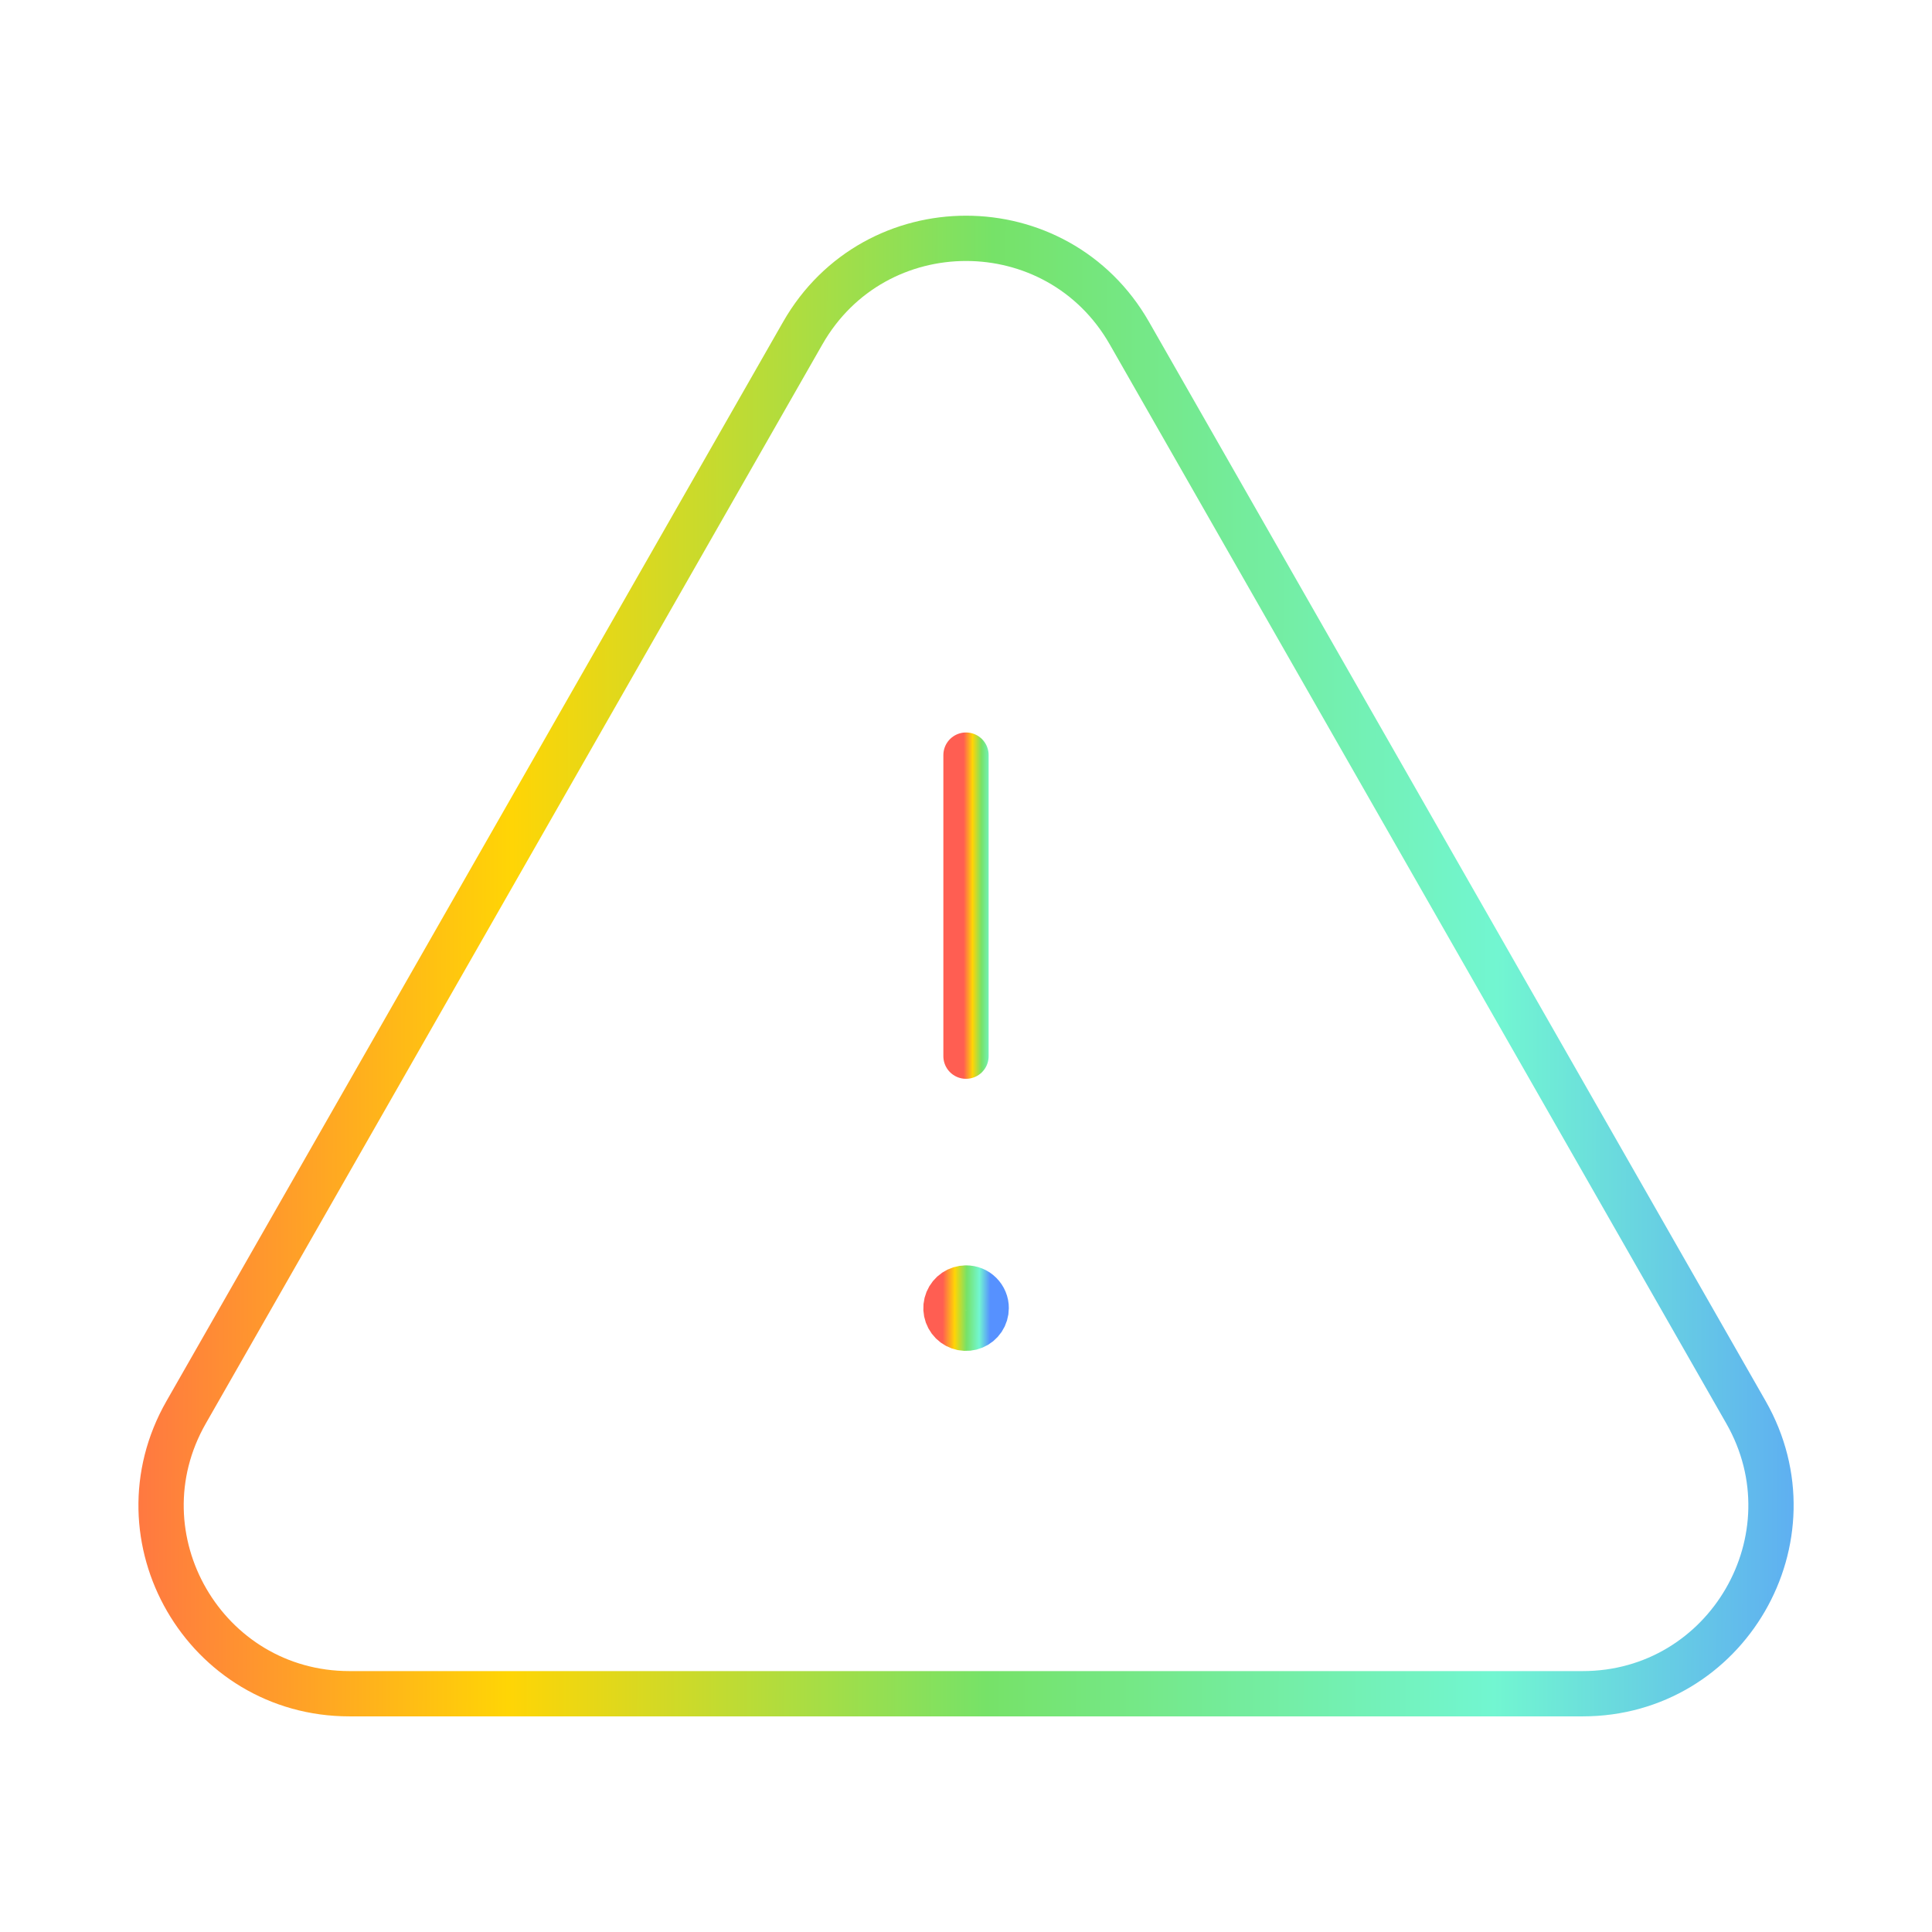
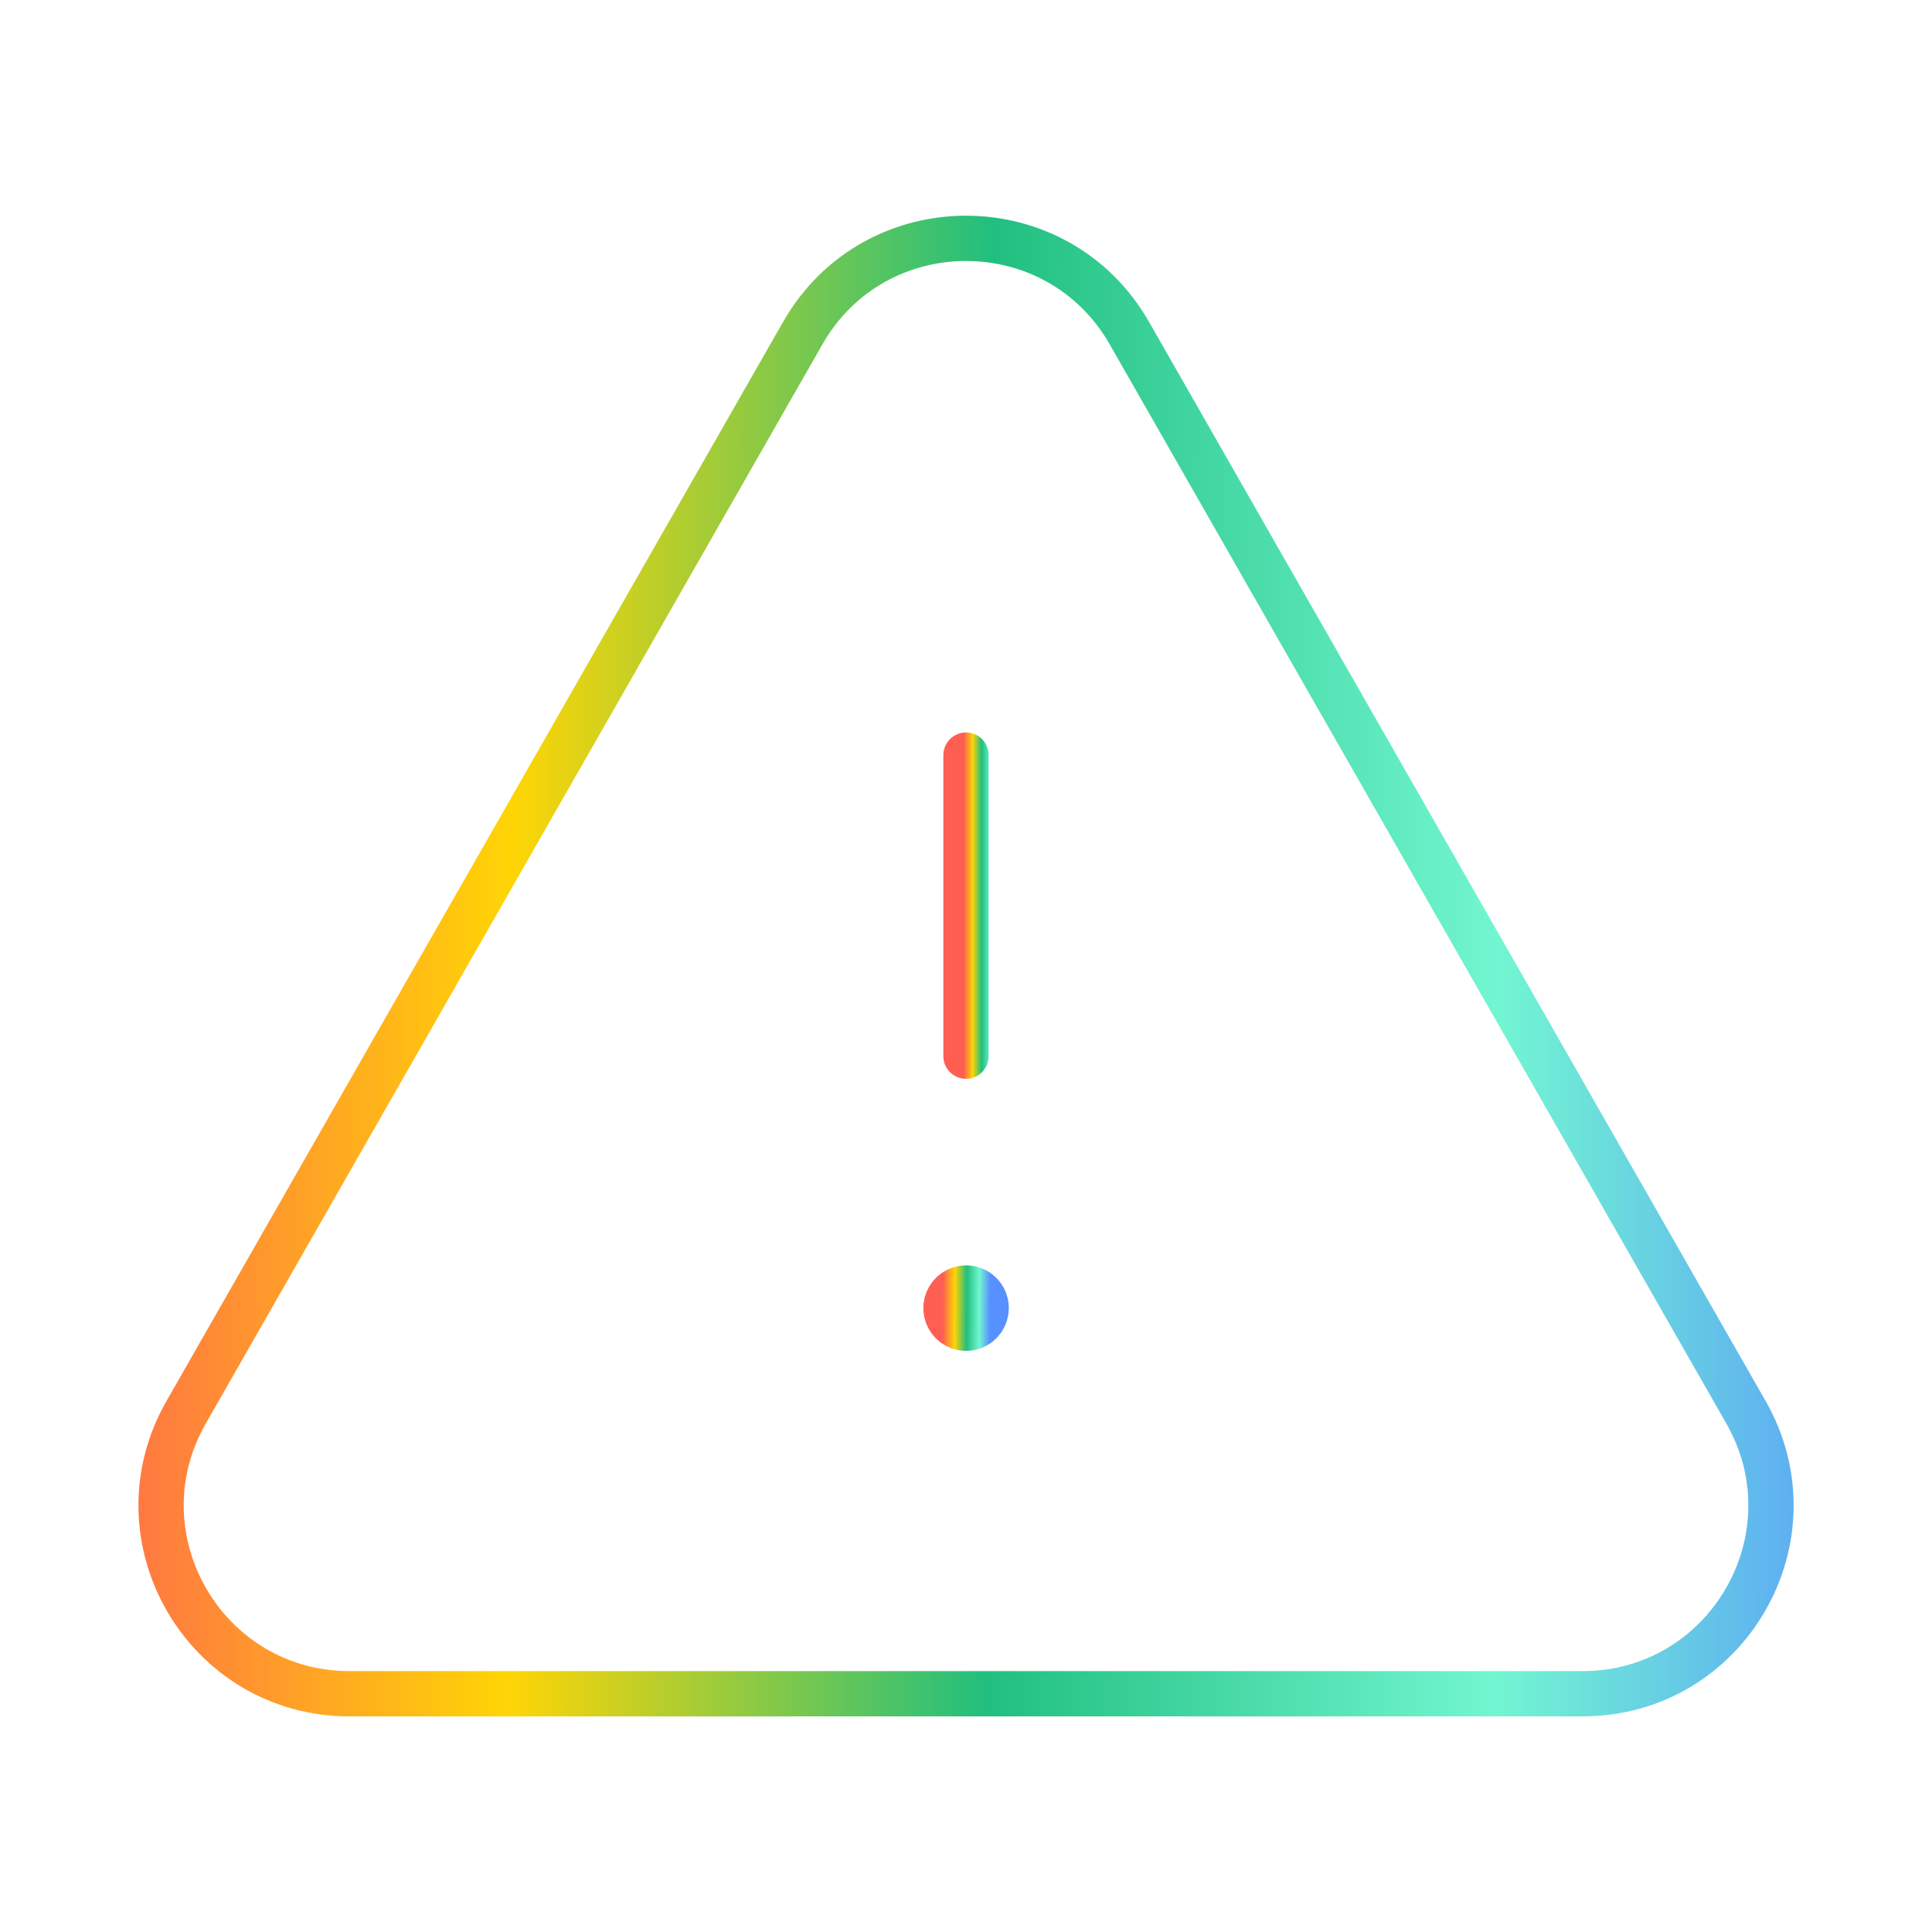
<svg xmlns="http://www.w3.org/2000/svg" width="64" height="64" viewBox="0 0 64 64" fill="none">
  <path d="M37.413 11.037L57.837 46.782C60.21 50.936 57.21 56.107 52.426 56.107H11.578C6.791 56.107 3.791 50.936 6.167 46.782L26.591 11.037C28.983 6.848 35.021 6.848 37.413 11.037Z" stroke="url(#paint0_linear_14573_215713)" stroke-width="1.5" stroke-linecap="round" stroke-linejoin="round" />
  <path d="M32 34.987V25.014" stroke="url(#paint1_linear_14573_215713)" stroke-width="1.5" stroke-linecap="round" stroke-linejoin="round" />
  <path d="M32 42.667C31.868 42.667 31.74 42.707 31.63 42.781C31.521 42.854 31.436 42.959 31.386 43.08C31.336 43.202 31.323 43.336 31.349 43.465C31.375 43.594 31.439 43.713 31.532 43.806C31.625 43.899 31.744 43.962 31.873 43.988C32.003 44.013 32.137 44 32.258 43.949C32.38 43.899 32.484 43.813 32.557 43.704C32.63 43.594 32.669 43.465 32.669 43.334C32.67 43.246 32.653 43.159 32.619 43.078C32.585 42.996 32.536 42.923 32.474 42.861C32.412 42.798 32.338 42.749 32.256 42.716C32.175 42.683 32.088 42.666 32 42.667" stroke="url(#paint2_linear_14573_215713)" stroke-width="1.5" stroke-linecap="round" stroke-linejoin="round" />
  <defs>
    <linearGradient id="paint0_linear_14573_215713" x1="63.773" y1="32.001" x2="-0.904" y2="31.717" gradientUnits="userSpaceOnUse">
      <stop stop-color="#5691FF" />
      <stop offset="0.219" stop-color="#72F6D1" />
-       <stop offset="0.479" stop-color="#76E268" />
+       <stop offset="0.479" stop-color="#21BF7F" />
      <stop offset="0.724" stop-color="#FFD505" />
      <stop offset="0.968" stop-color="#FF5E52" />
    </linearGradient>
    <linearGradient id="paint1_linear_14573_215713" x1="33.096" y1="30" x2="31.883" y2="30" gradientUnits="userSpaceOnUse">
      <stop stop-color="#5691FF" />
      <stop offset="0.219" stop-color="#72F6D1" />
-       <stop offset="0.479" stop-color="#76E268" />
+       <stop offset="0.479" stop-color="#21BF7F" />
      <stop offset="0.724" stop-color="#FFD505" />
      <stop offset="0.968" stop-color="#FF5E52" />
    </linearGradient>
    <linearGradient id="paint2_linear_14573_215713" x1="32.797" y1="43.334" x2="31.18" y2="43.327" gradientUnits="userSpaceOnUse">
      <stop stop-color="#5691FF" />
      <stop offset="0.219" stop-color="#72F6D1" />
-       <stop offset="0.479" stop-color="#76E268" />
+       <stop offset="0.479" stop-color="#21BF7F" />
      <stop offset="0.724" stop-color="#FFD505" />
      <stop offset="0.968" stop-color="#FF5E52" />
    </linearGradient>
  </defs>
</svg>
